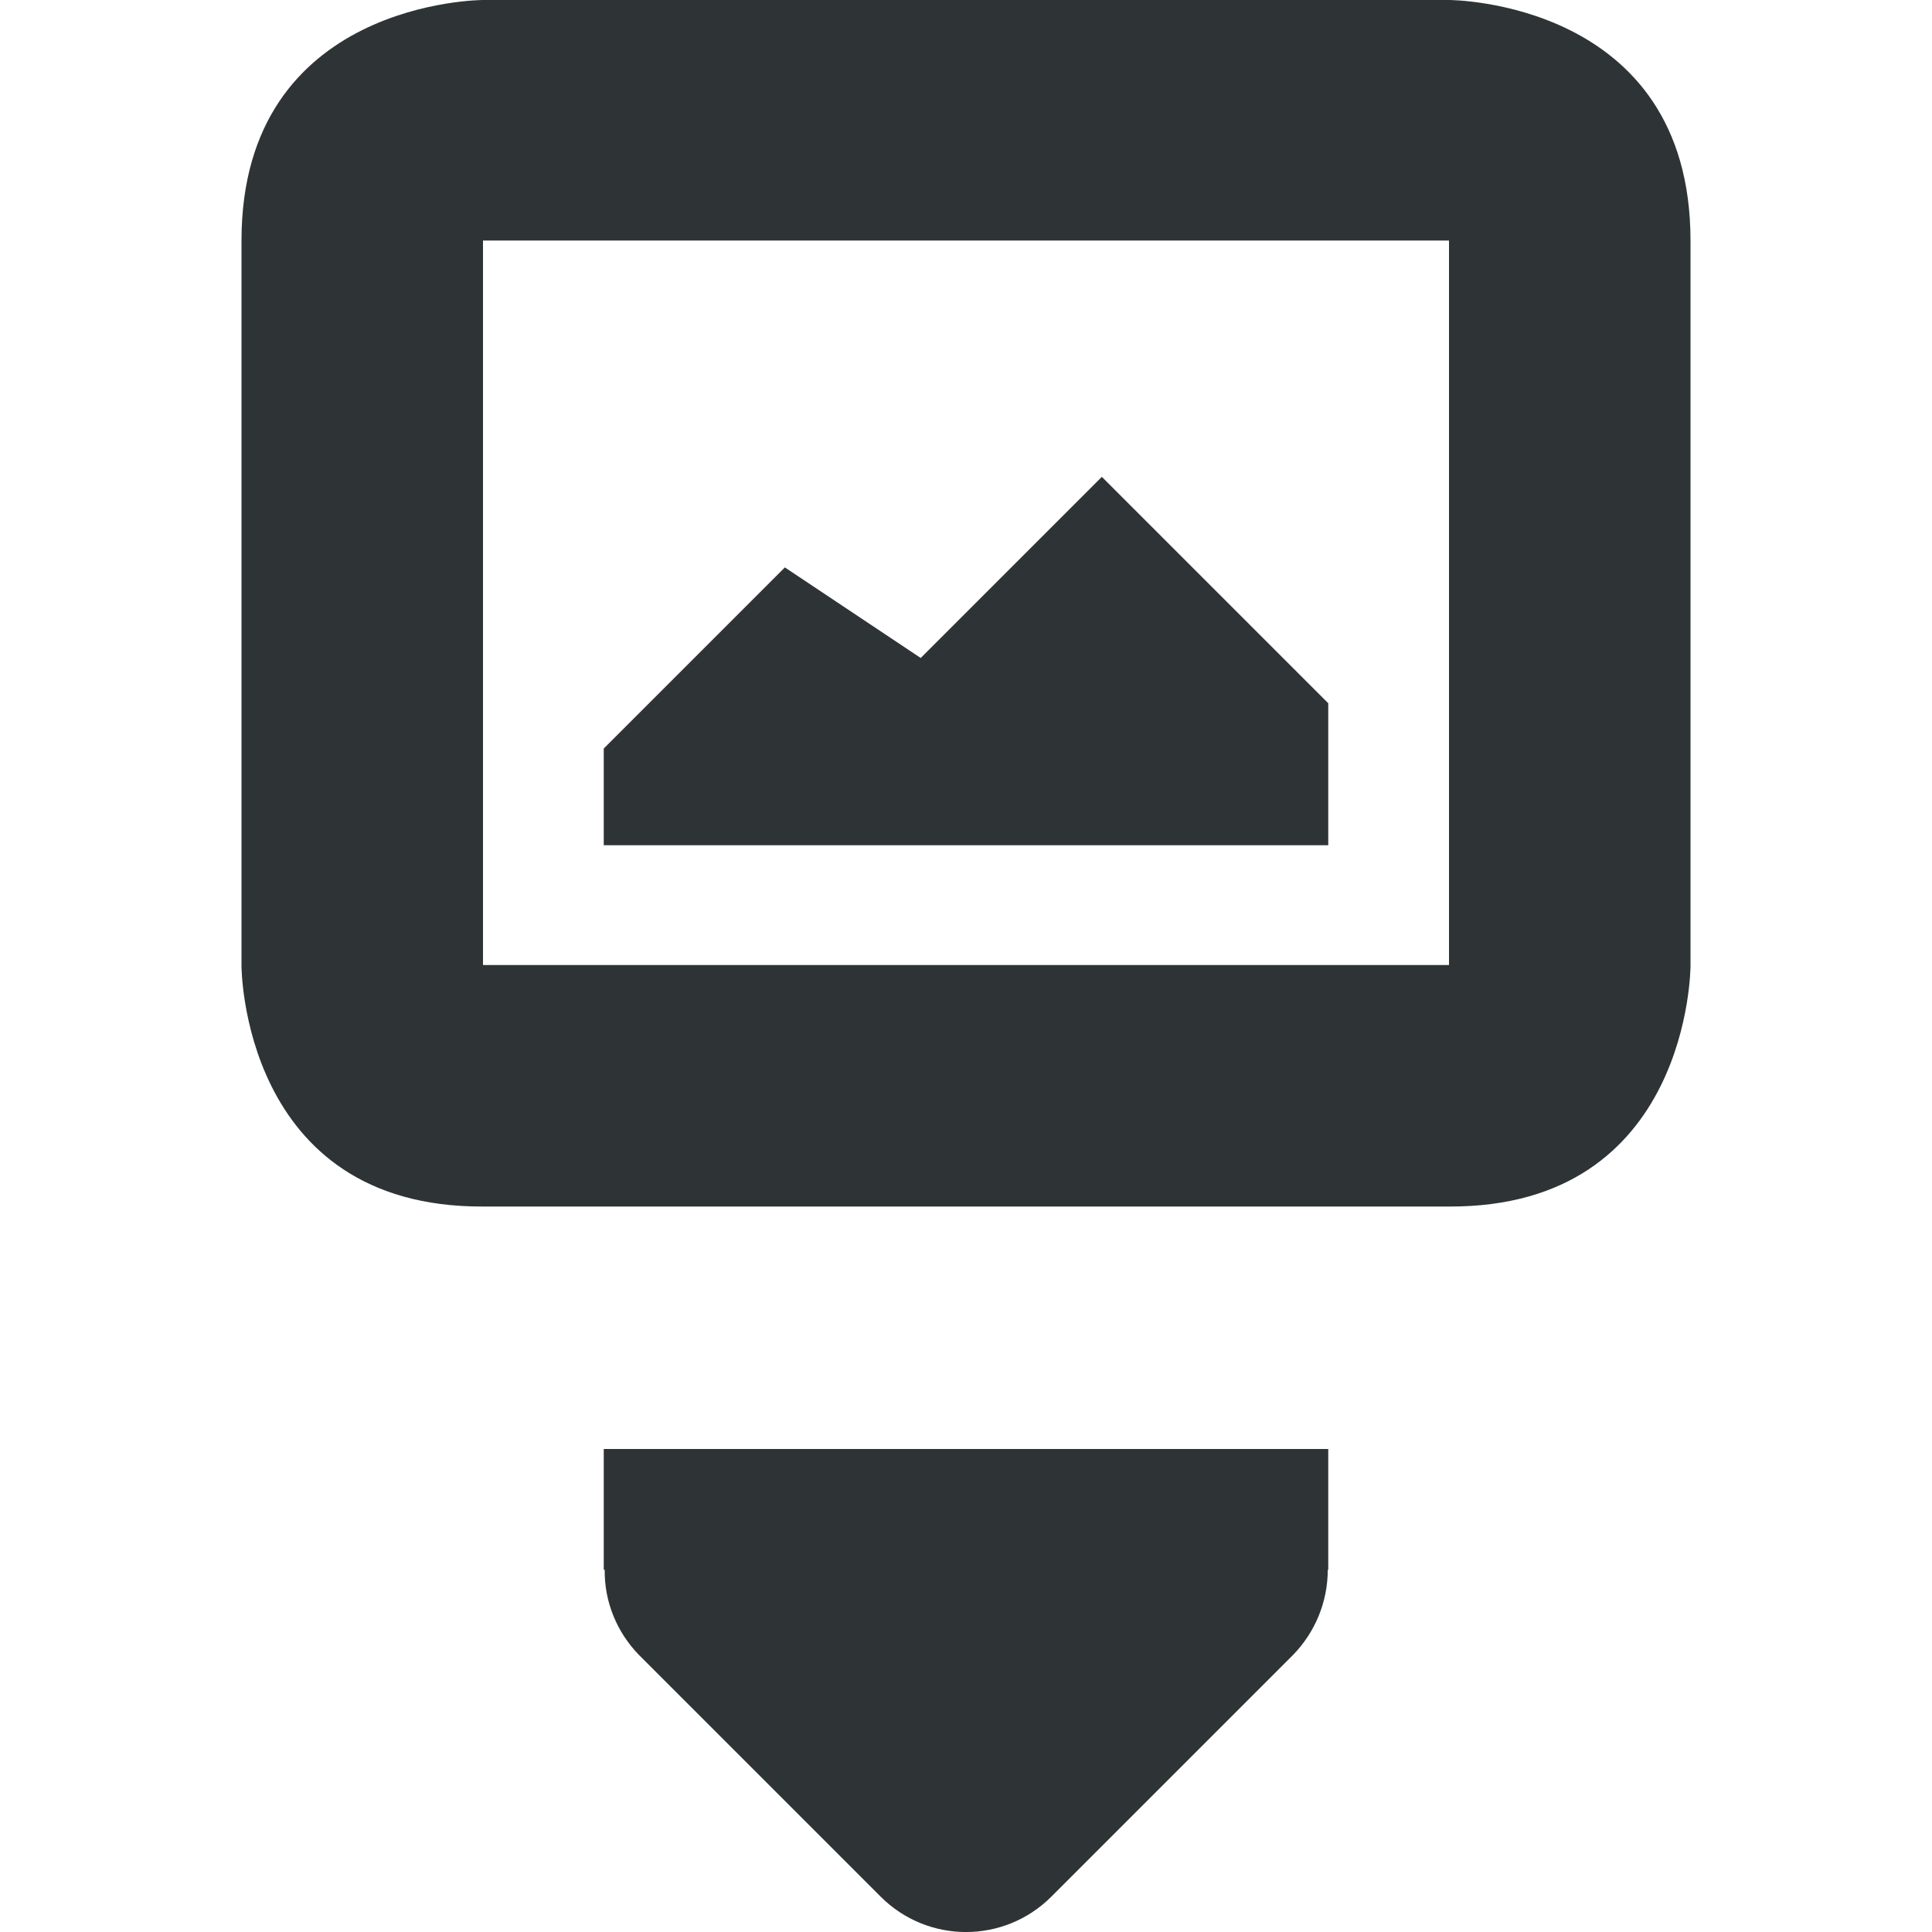
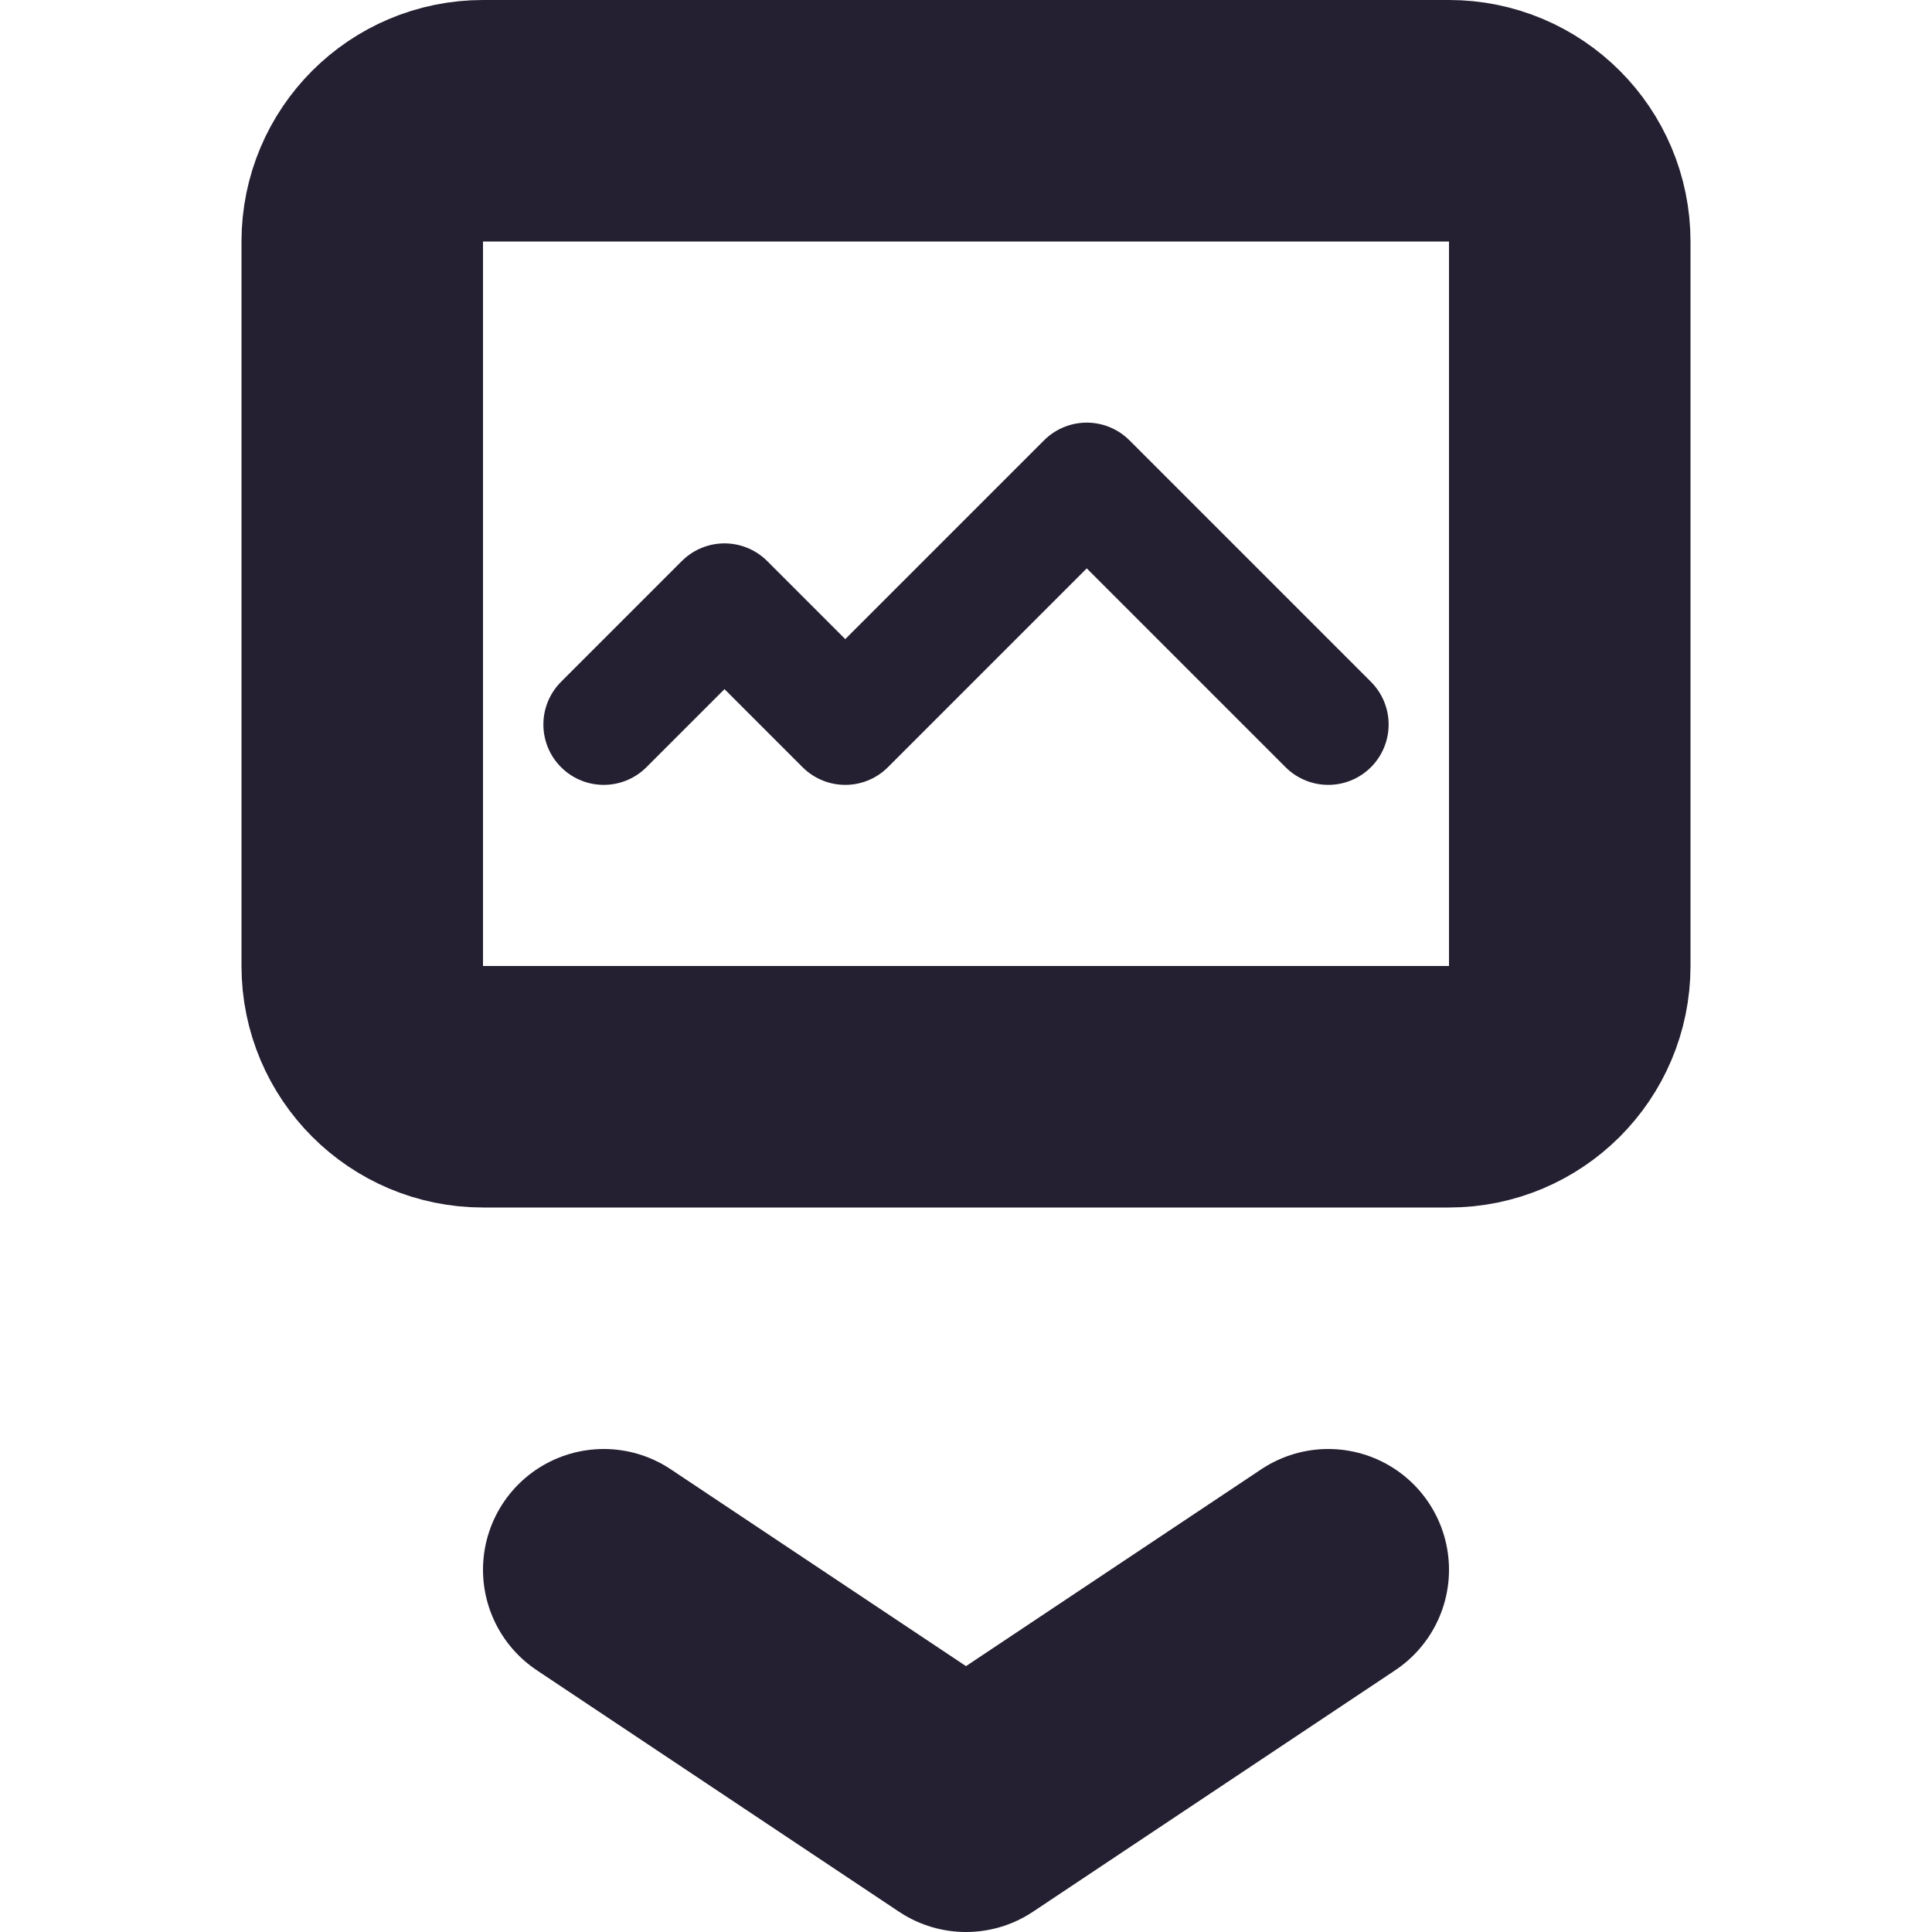
- <svg xmlns="http://www.w3.org/2000/svg" height="16px" viewBox="0 0 16 16" width="16px">
-   <g fill="#2e3436">
-     <path d="m 4 0 s -2 0 -2 1.992 v 6.008 s 0 2 2 1.992 h 8 c 2 0.008 2 -1.992 2 -1.992 v -6.008 c 0 -1.992 -2 -1.992 -2 -1.992 z m 0 1.992 h 8 v 6 h -8 z m 5.125 1.957 l -1.5 1.5 l -1.125 -0.75 l -1.5 1.5 v 0.801 h 6 v -1.176 z m 0 0" />
-     <path d="m 5 12 v 1 h 0.008 c -0.004 0.266 0.102 0.52 0.285 0.707 l 2 2 c 0.391 0.391 1.023 0.391 1.414 0 l 2 -2 c 0.184 -0.188 0.289 -0.441 0.289 -0.707 h 0.004 v -1 z m 0 0" />
-   </g>
+ <svg xmlns="http://www.w3.org/2000/svg" width="16" height="16" viewBox="0 0 16 16">
+   <path fill="none" d="M3 2v6a1 1 45 0 0 1 1h8a1 1 135 0 0 1-1V2a1 1 45 0 0-1-1H4a1 1 135 0 0-1 1" class="foreground-stroke" style="fill:#000;fill-opacity:0;stroke:#241f31;stroke-width:2;stroke-linecap:round;stroke-linejoin:round;paint-order:stroke markers fill" />
+   <path fill="none" d="m5 6 1-1 1 1 2-2 2 2" class="foreground-stroke" style="fill:#000;fill-opacity:0;stroke:#241f31;stroke-width:1;stroke-linecap:round;stroke-linejoin:round;stroke-dasharray:none;paint-order:stroke markers fill" />
+   <path fill="none" d="m5 13 3 2 3-2" class="foreground-stroke" style="fill:#000;fill-opacity:0;stroke:#241f31;stroke-width:2;stroke-linecap:round;stroke-linejoin:round;stroke-dasharray:none;paint-order:stroke markers fill" />
</svg>
